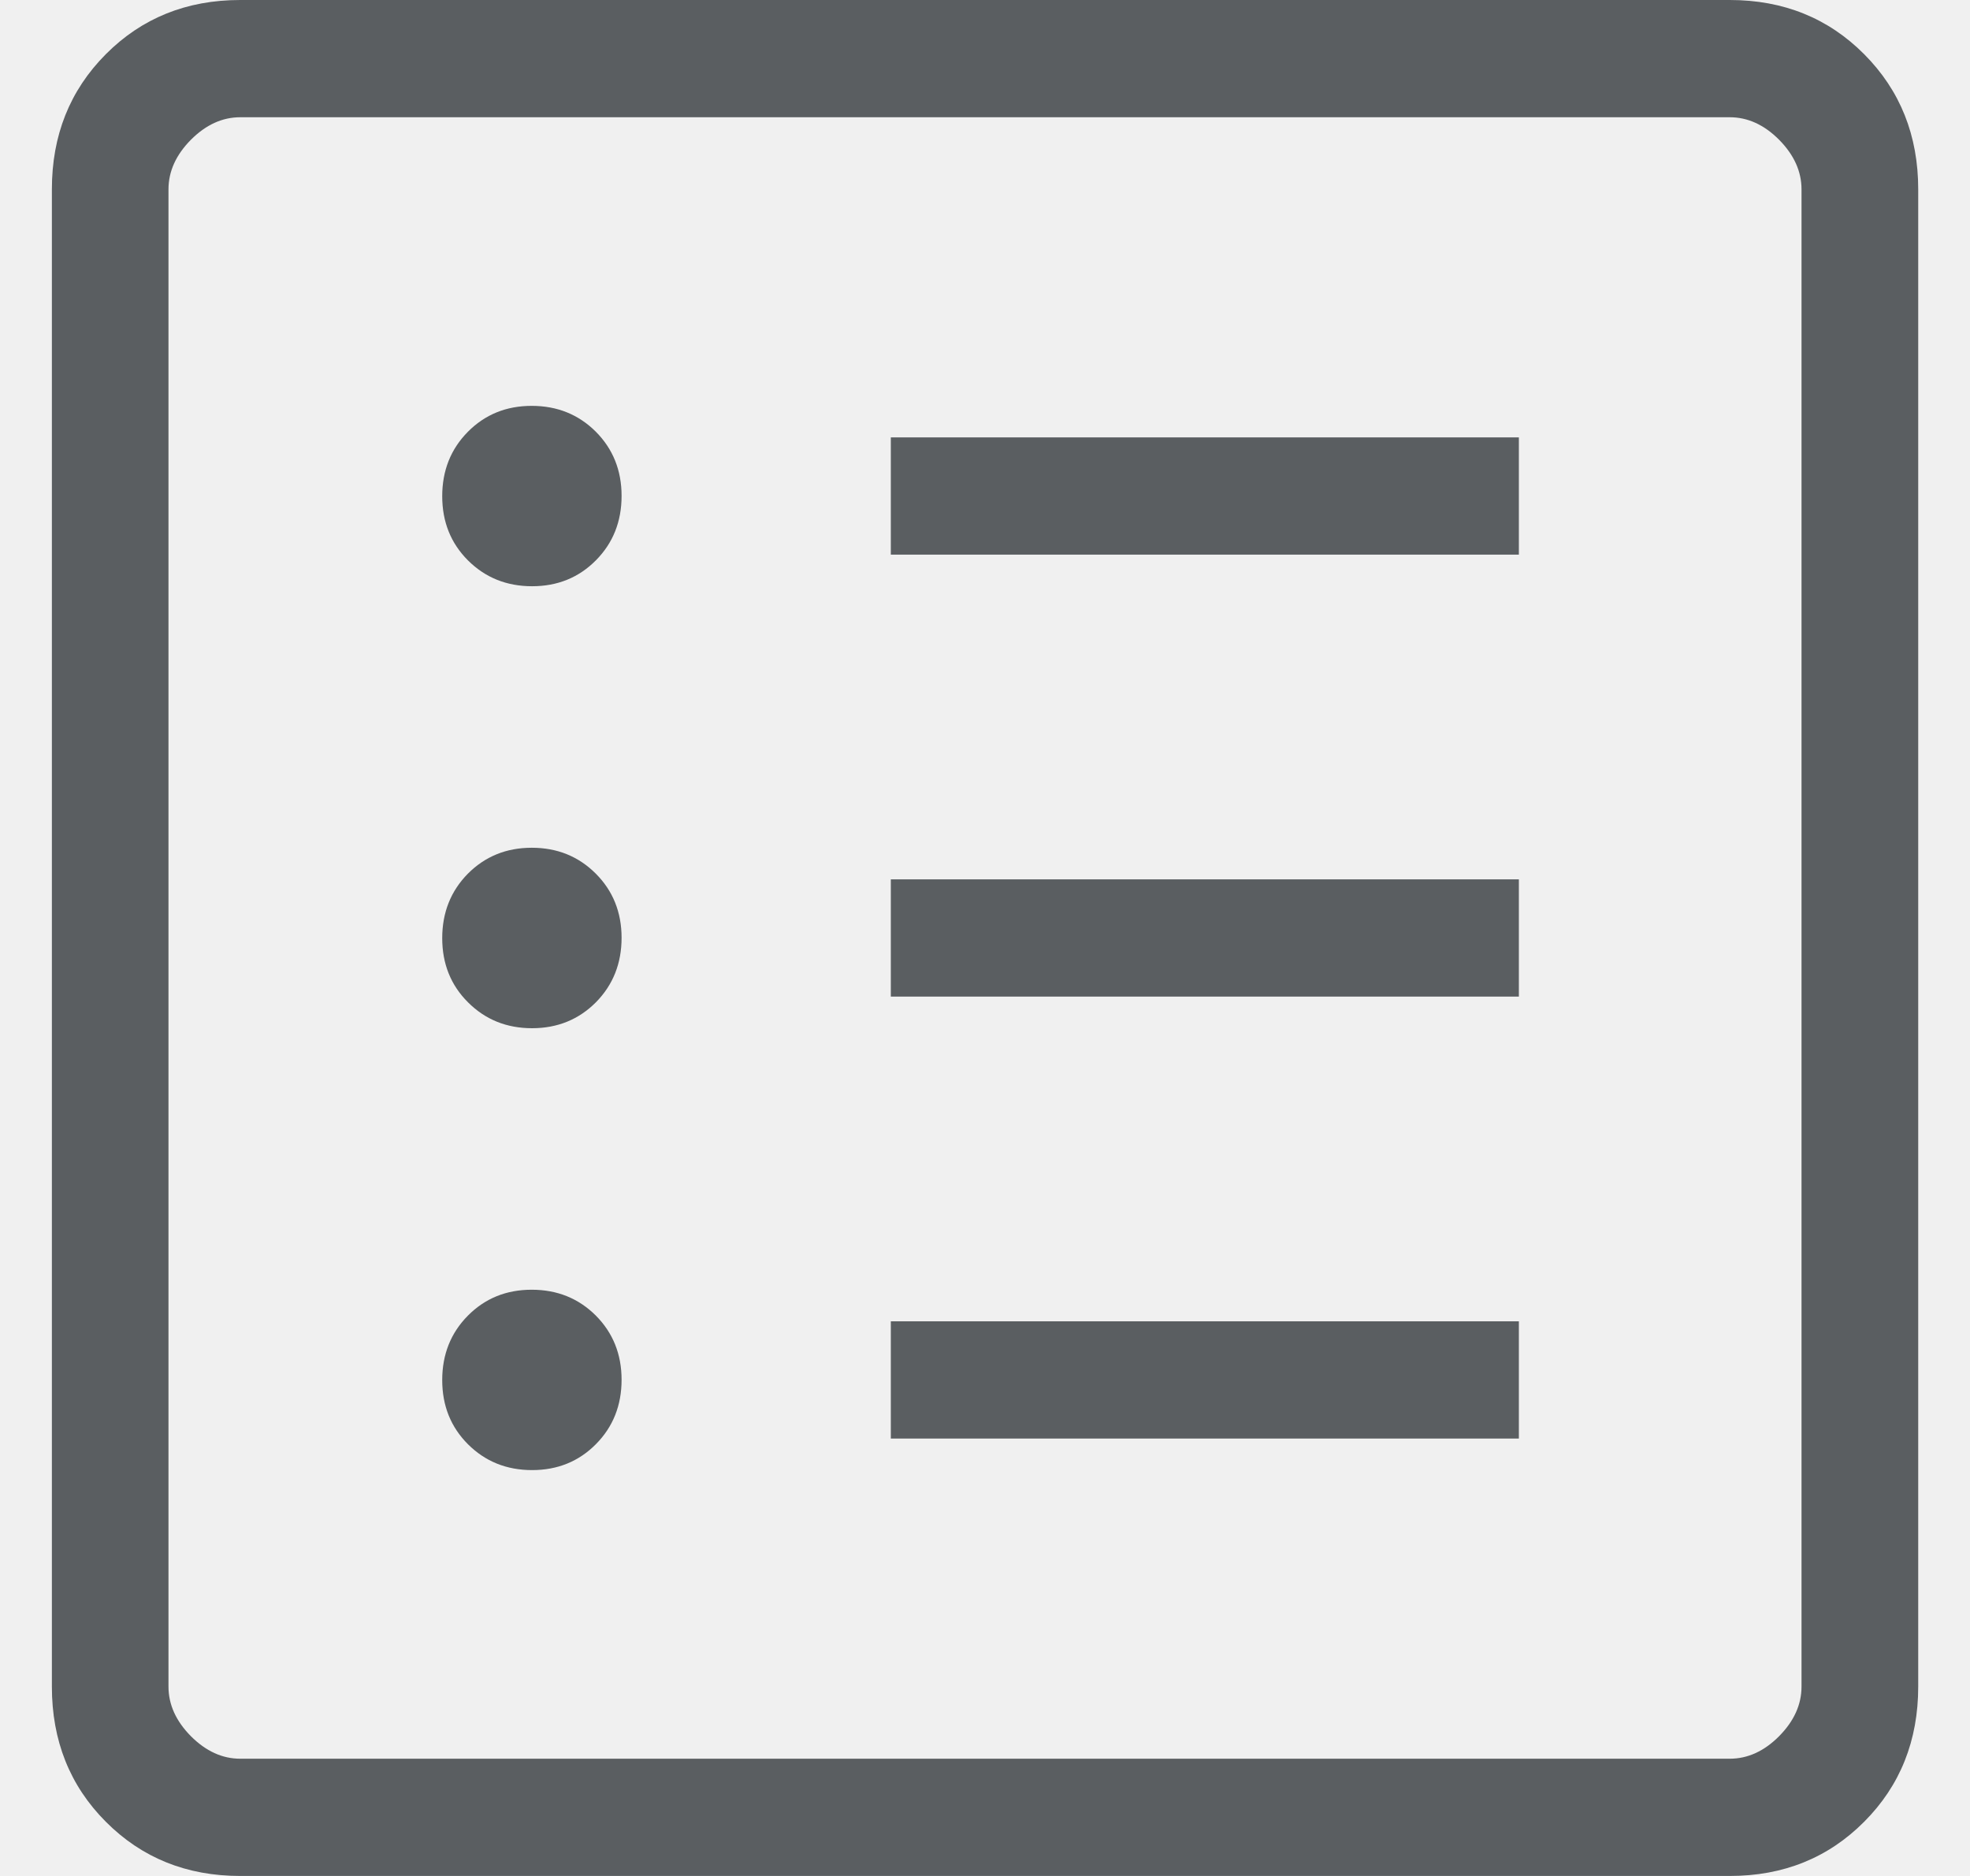
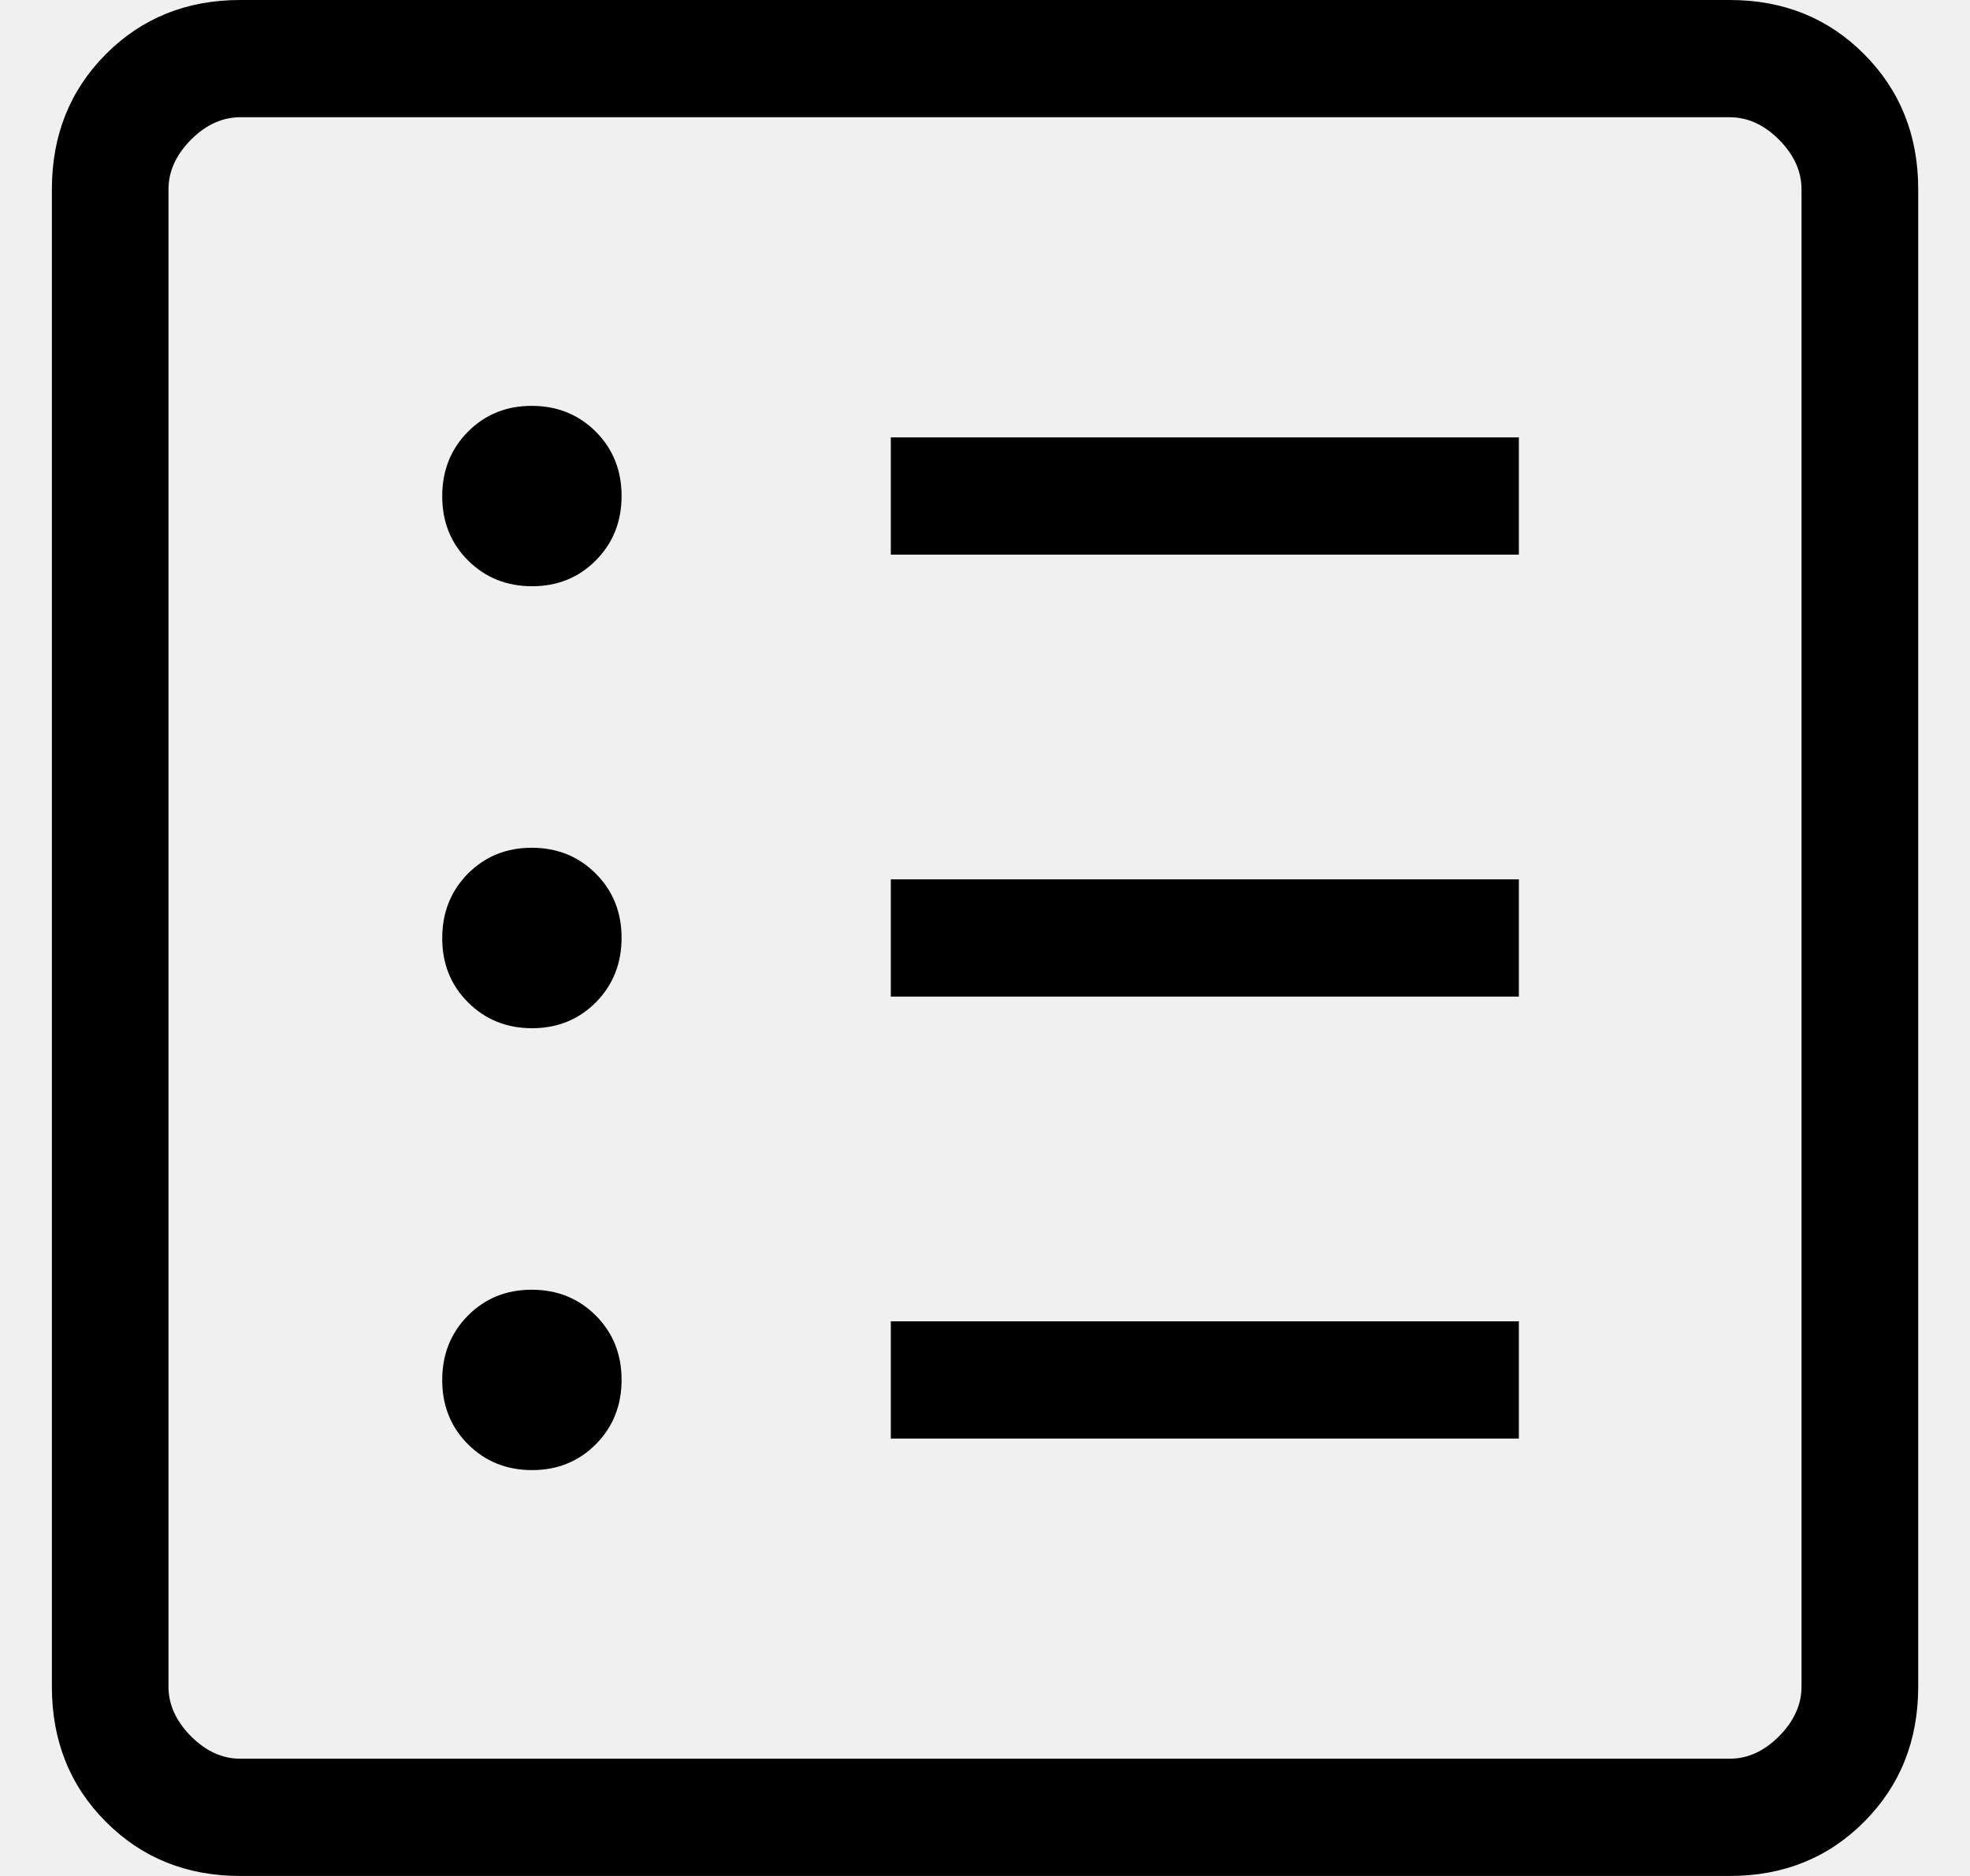
- <svg xmlns="http://www.w3.org/2000/svg" width="21" height="20" viewBox="0 0 21 20" fill="none">
+ <svg xmlns="http://www.w3.org/2000/svg" width="21" height="20" viewBox="0 0 21 20">
  <g clip-path="url(#clip0_1431_7984)">
-     <path d="M5.672 15.673C5.943 15.673 6.17 15.581 6.353 15.396C6.535 15.212 6.626 14.983 6.626 14.71C6.626 14.437 6.534 14.209 6.351 14.025C6.167 13.842 5.94 13.75 5.668 13.75C5.397 13.75 5.17 13.842 4.987 14.027C4.805 14.211 4.714 14.44 4.714 14.713C4.714 14.986 4.805 15.214 4.989 15.398C5.173 15.581 5.4 15.673 5.672 15.673ZM5.672 10.962C5.943 10.962 6.17 10.869 6.353 10.685C6.535 10.5 6.626 10.271 6.626 9.998C6.626 9.726 6.534 9.497 6.351 9.314C6.167 9.13 5.94 9.038 5.668 9.038C5.397 9.038 5.17 9.131 4.987 9.315C4.805 9.5 4.714 9.729 4.714 10.002C4.714 10.274 4.805 10.503 4.989 10.686C5.173 10.87 5.4 10.962 5.672 10.962ZM5.672 6.25C5.943 6.25 6.17 6.158 6.353 5.973C6.535 5.789 6.626 5.56 6.626 5.287C6.626 5.014 6.534 4.786 6.351 4.602C6.167 4.419 5.94 4.327 5.668 4.327C5.397 4.327 5.17 4.419 4.987 4.604C4.805 4.788 4.714 5.017 4.714 5.29C4.714 5.563 4.805 5.791 4.989 5.975C5.173 6.158 5.4 6.25 5.672 6.25ZM9.496 15.337H16.191V14.087H9.496V15.337ZM9.496 10.625H16.191V9.375H9.496V10.625ZM9.496 5.913H16.191V4.663H9.496V5.913ZM2.561 20C1.989 20 1.511 19.807 1.128 19.422C0.744 19.037 0.553 18.556 0.553 17.981V2.019C0.553 1.444 0.744 0.964 1.128 0.578C1.511 0.193 1.989 0 2.561 0H18.439C19.011 0 19.489 0.193 19.872 0.578C20.256 0.964 20.448 1.444 20.448 2.019V17.981C20.448 18.556 20.256 19.037 19.872 19.422C19.489 19.807 19.011 20 18.439 20H2.561ZM2.561 18.75H18.439C18.63 18.75 18.806 18.67 18.965 18.51C19.124 18.349 19.204 18.173 19.204 17.981V2.019C19.204 1.827 19.124 1.651 18.965 1.49C18.806 1.33 18.63 1.25 18.439 1.25H2.561C2.37 1.25 2.195 1.33 2.035 1.49C1.876 1.651 1.796 1.827 1.796 2.019V17.981C1.796 18.173 1.876 18.349 2.035 18.51C2.195 18.67 2.37 18.75 2.561 18.75Z" fill="#5A5E61" />
+     <path d="M5.672 15.673C5.943 15.673 6.17 15.581 6.353 15.396C6.535 15.212 6.626 14.983 6.626 14.71C6.626 14.437 6.534 14.209 6.351 14.025C6.167 13.842 5.94 13.75 5.668 13.75C5.397 13.75 5.17 13.842 4.987 14.027C4.805 14.211 4.714 14.44 4.714 14.713C4.714 14.986 4.805 15.214 4.989 15.398C5.173 15.581 5.4 15.673 5.672 15.673ZM5.672 10.962C5.943 10.962 6.17 10.869 6.353 10.685C6.535 10.5 6.626 10.271 6.626 9.998C6.626 9.726 6.534 9.497 6.351 9.314C6.167 9.13 5.94 9.038 5.668 9.038C5.397 9.038 5.17 9.131 4.987 9.315C4.805 9.5 4.714 9.729 4.714 10.002C4.714 10.274 4.805 10.503 4.989 10.686C5.173 10.87 5.4 10.962 5.672 10.962ZM5.672 6.25C5.943 6.25 6.17 6.158 6.353 5.973C6.535 5.789 6.626 5.56 6.626 5.287C6.626 5.014 6.534 4.786 6.351 4.602C6.167 4.419 5.94 4.327 5.668 4.327C5.397 4.327 5.17 4.419 4.987 4.604C4.805 4.788 4.714 5.017 4.714 5.29C4.714 5.563 4.805 5.791 4.989 5.975C5.173 6.158 5.4 6.25 5.672 6.25ZM9.496 15.337H16.191V14.087H9.496V15.337ZM9.496 10.625H16.191V9.375H9.496V10.625ZM9.496 5.913H16.191V4.663H9.496V5.913ZM2.561 20C1.989 20 1.511 19.807 1.128 19.422C0.744 19.037 0.553 18.556 0.553 17.981V2.019C0.553 1.444 0.744 0.964 1.128 0.578C1.511 0.193 1.989 0 2.561 0H18.439C19.011 0 19.489 0.193 19.872 0.578C20.256 0.964 20.448 1.444 20.448 2.019V17.981C20.448 18.556 20.256 19.037 19.872 19.422C19.489 19.807 19.011 20 18.439 20H2.561ZM2.561 18.75H18.439C18.63 18.75 18.806 18.67 18.965 18.51C19.124 18.349 19.204 18.173 19.204 17.981V2.019C19.204 1.827 19.124 1.651 18.965 1.49C18.806 1.33 18.63 1.25 18.439 1.25H2.561C2.37 1.25 2.195 1.33 2.035 1.49C1.876 1.651 1.796 1.827 1.796 2.019V17.981C1.796 18.173 1.876 18.349 2.035 18.51C2.195 18.67 2.37 18.75 2.561 18.75Z" />
  </g>
  <defs>
    <clipPath id="clip0_1431_7984">
-       <rect width="21" height="20" fill="white" />
+       <rect width="21" height="20" />
    </clipPath>
  </defs>
</svg>
